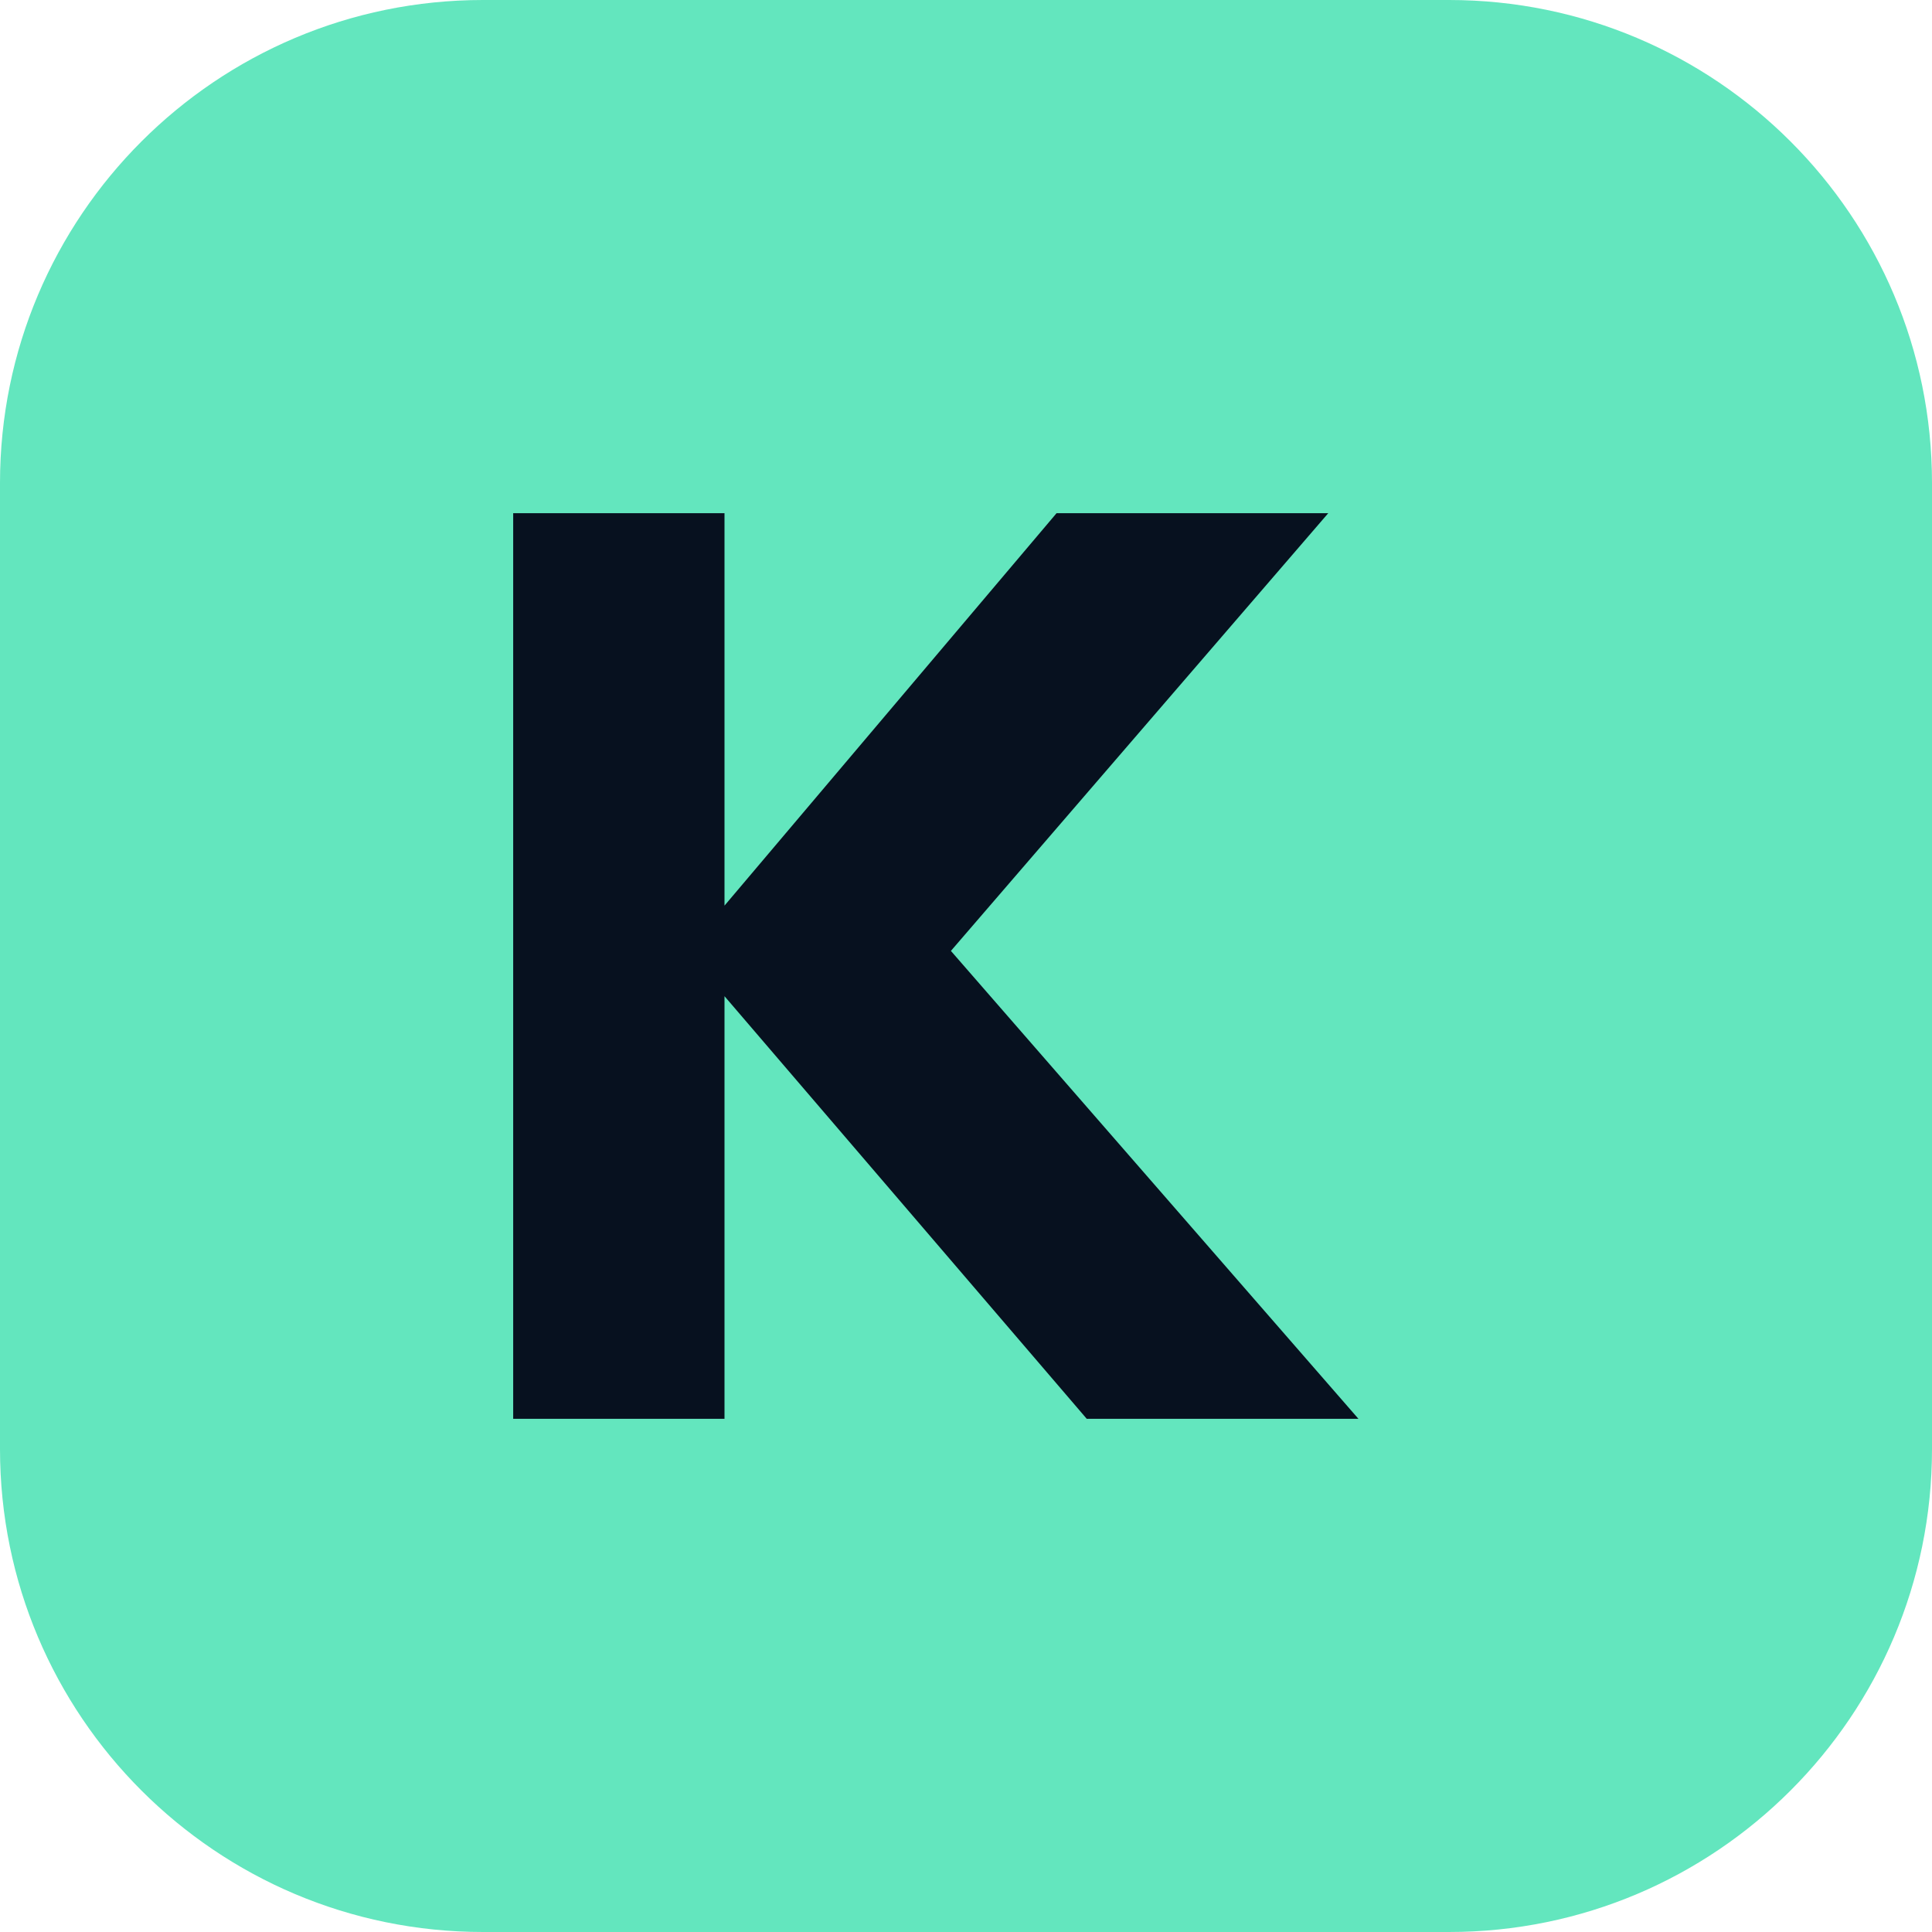
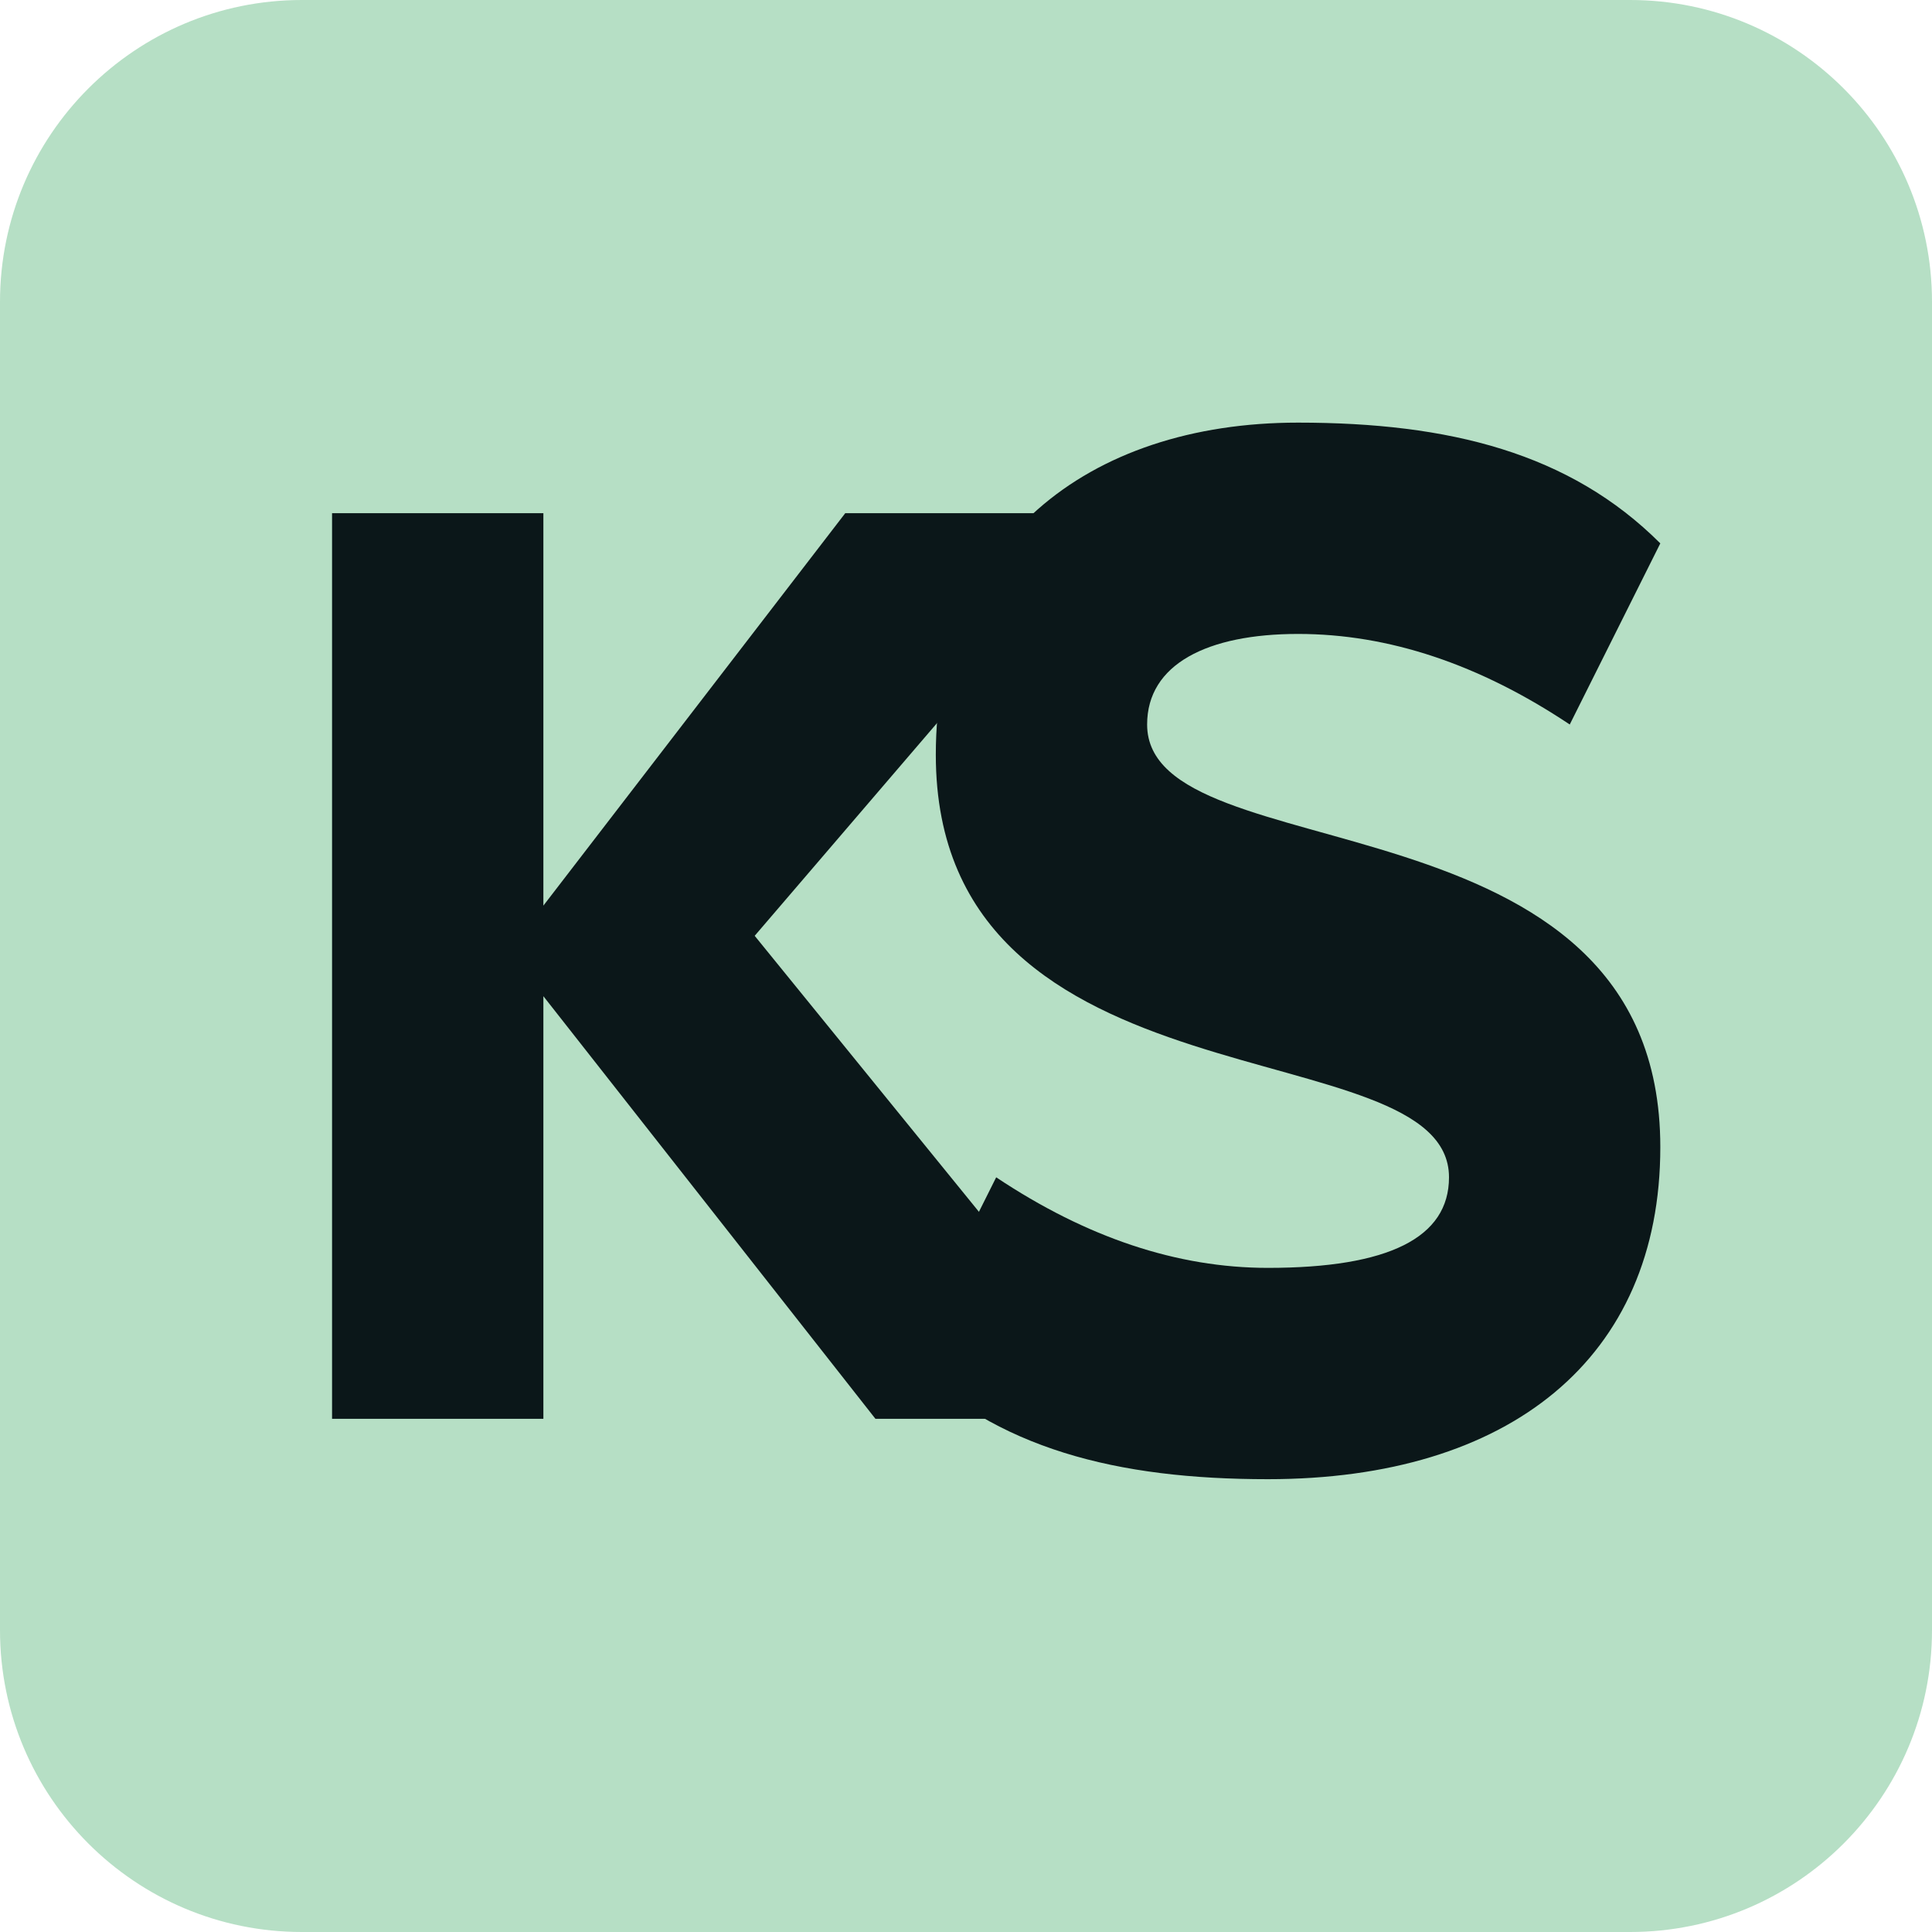
<svg xmlns="http://www.w3.org/2000/svg" viewBox="0 0 64 64">
-   <rect width="64" height="64" rx="16" fill="#63e6be" />
-   <path d="M17 17h7v13l11-13h9L31.5 31.5 45 47h-9L24 33v14h-7V17Z" fill="#07111f" />
+   <rect width="64" height="64" rx="10" fill="#B6DFC5" />
+   <path d="M11 17h7v13l10-13h9L25 31l13 16h-9L18 33v14h-7V17Z" fill="#0B1719" />
+   <path d="M52 24c-3-2-6-3-9-3-3 0-5 1-5 3 0 5 17 2 17 14 0 7-5 11-13 11-5 0-9-1-12-4l3-6c3 2 6 3 9 3 4 0 6-1 6-3 0-5-17-2-17-14 0-7 5-11 12-11 5 0 9 1 12 4z" fill="#0B1719" />
</svg>
